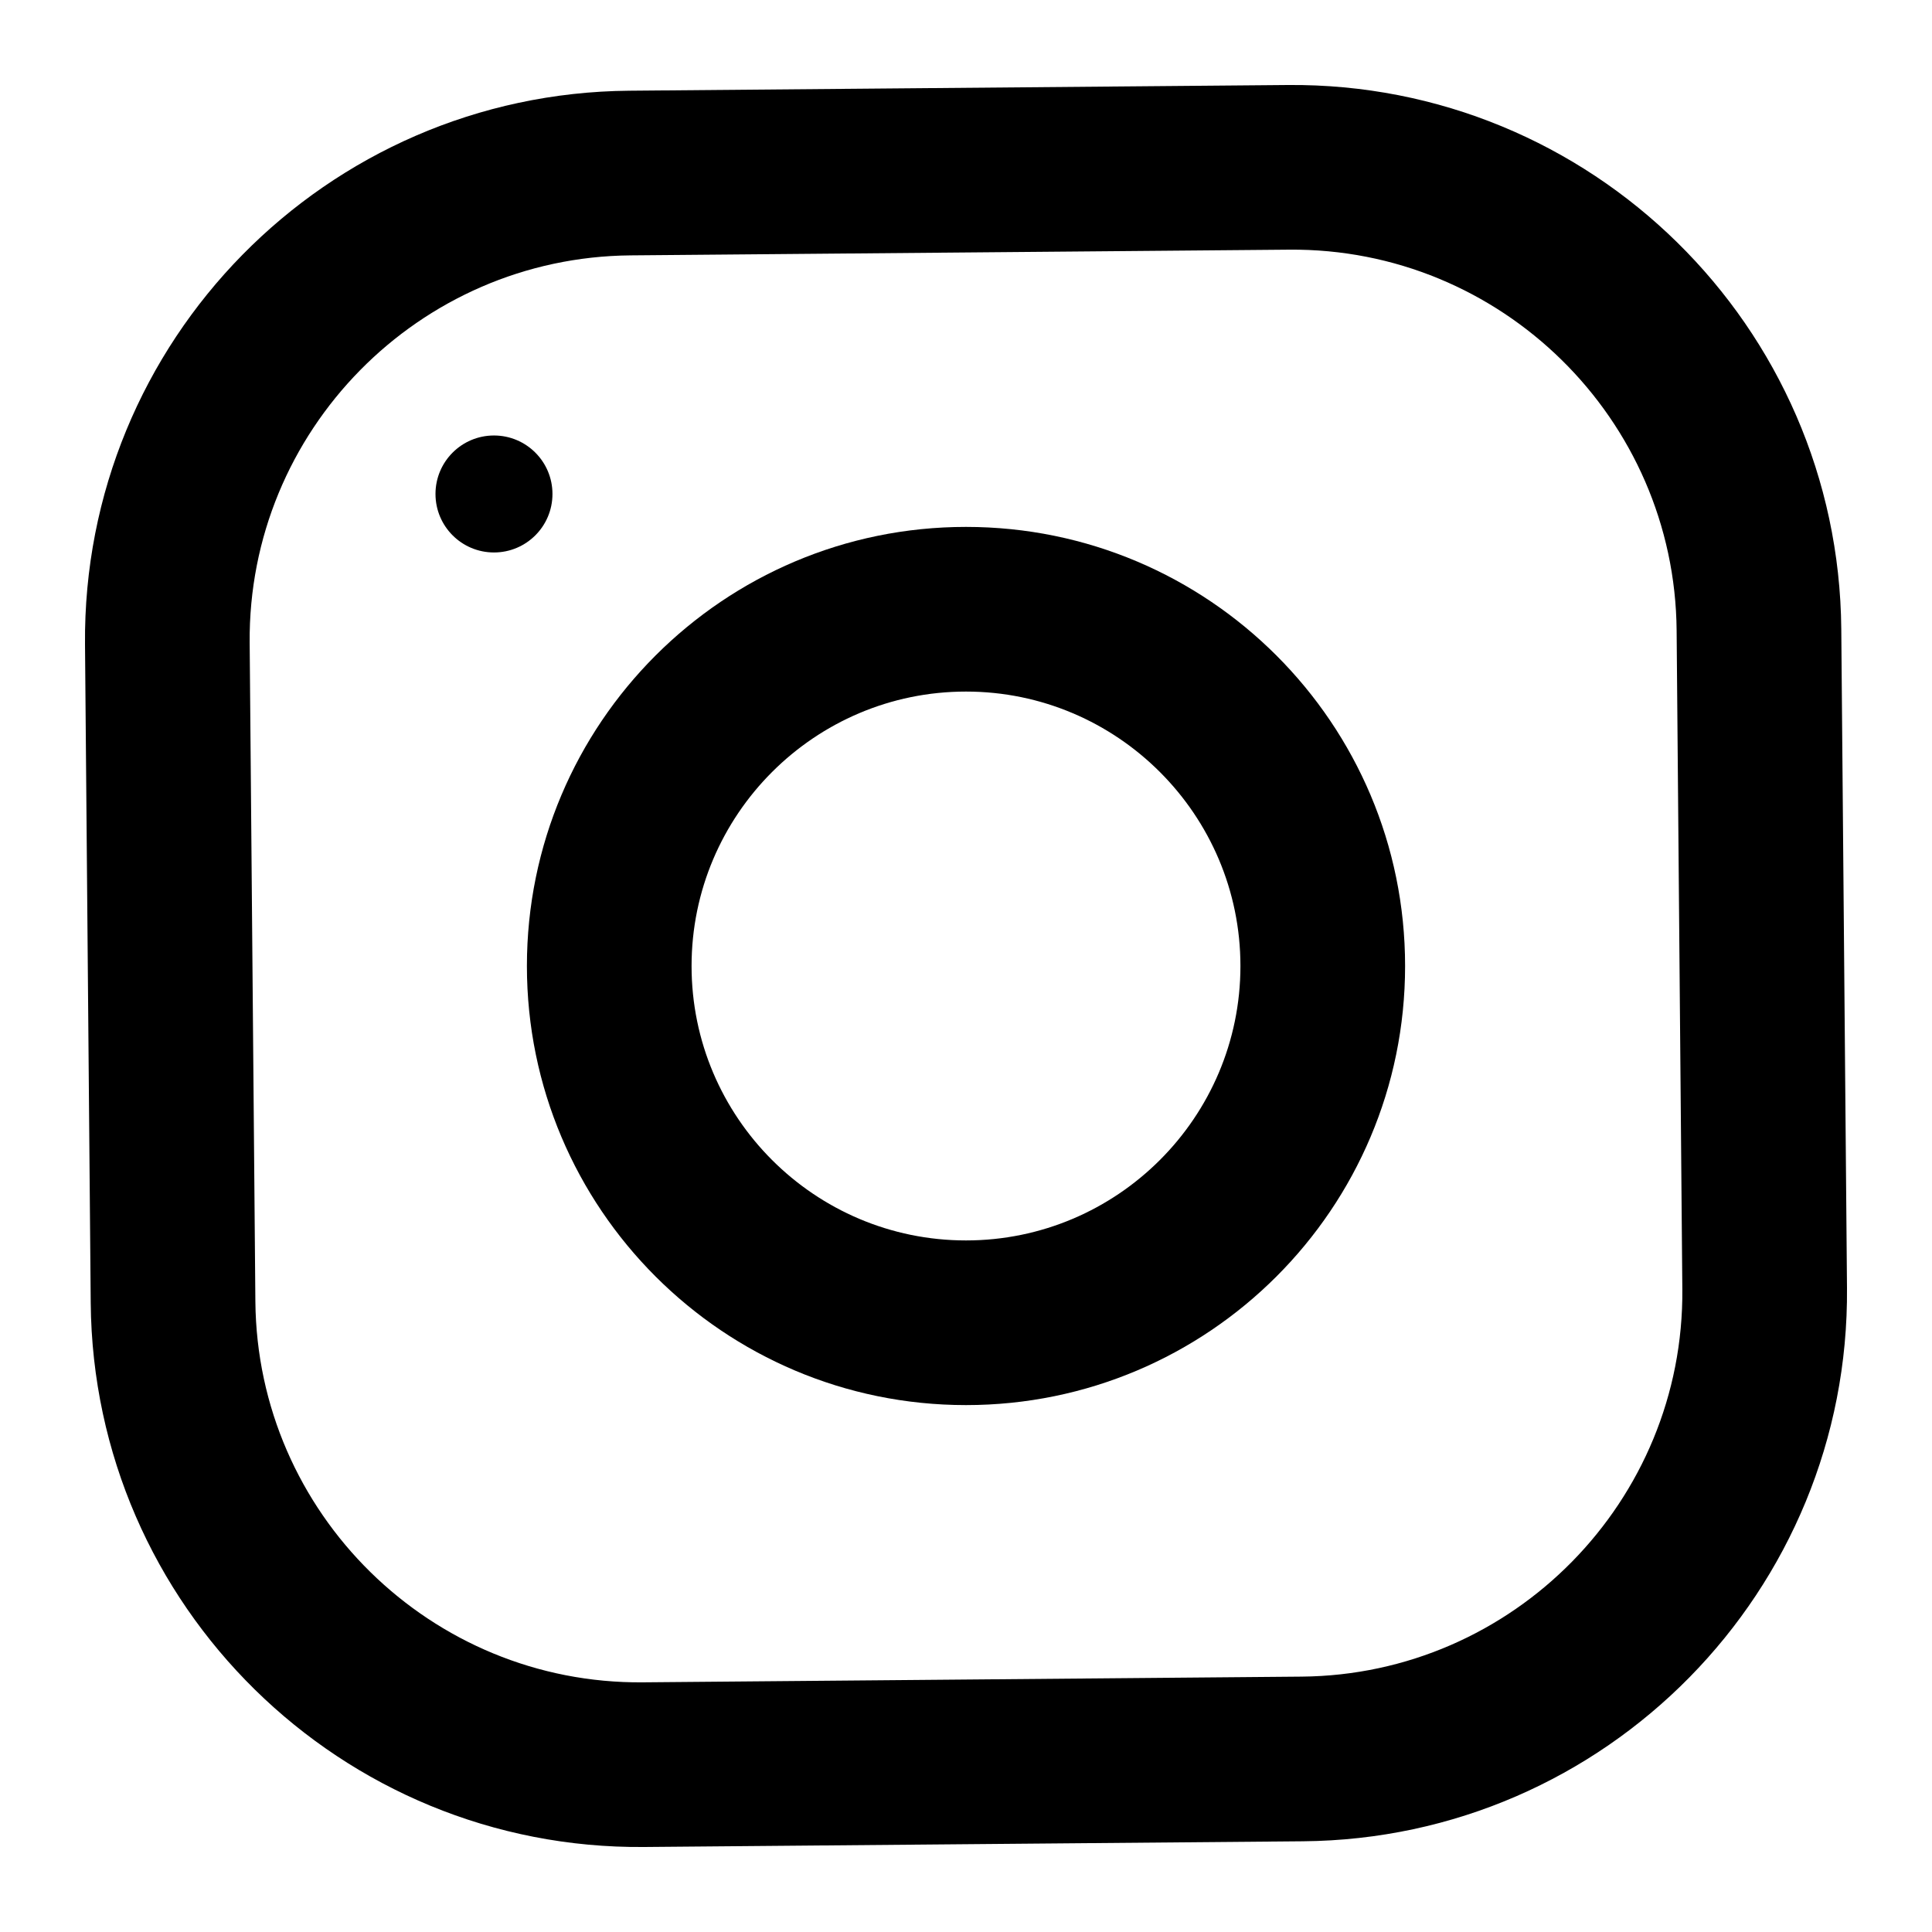
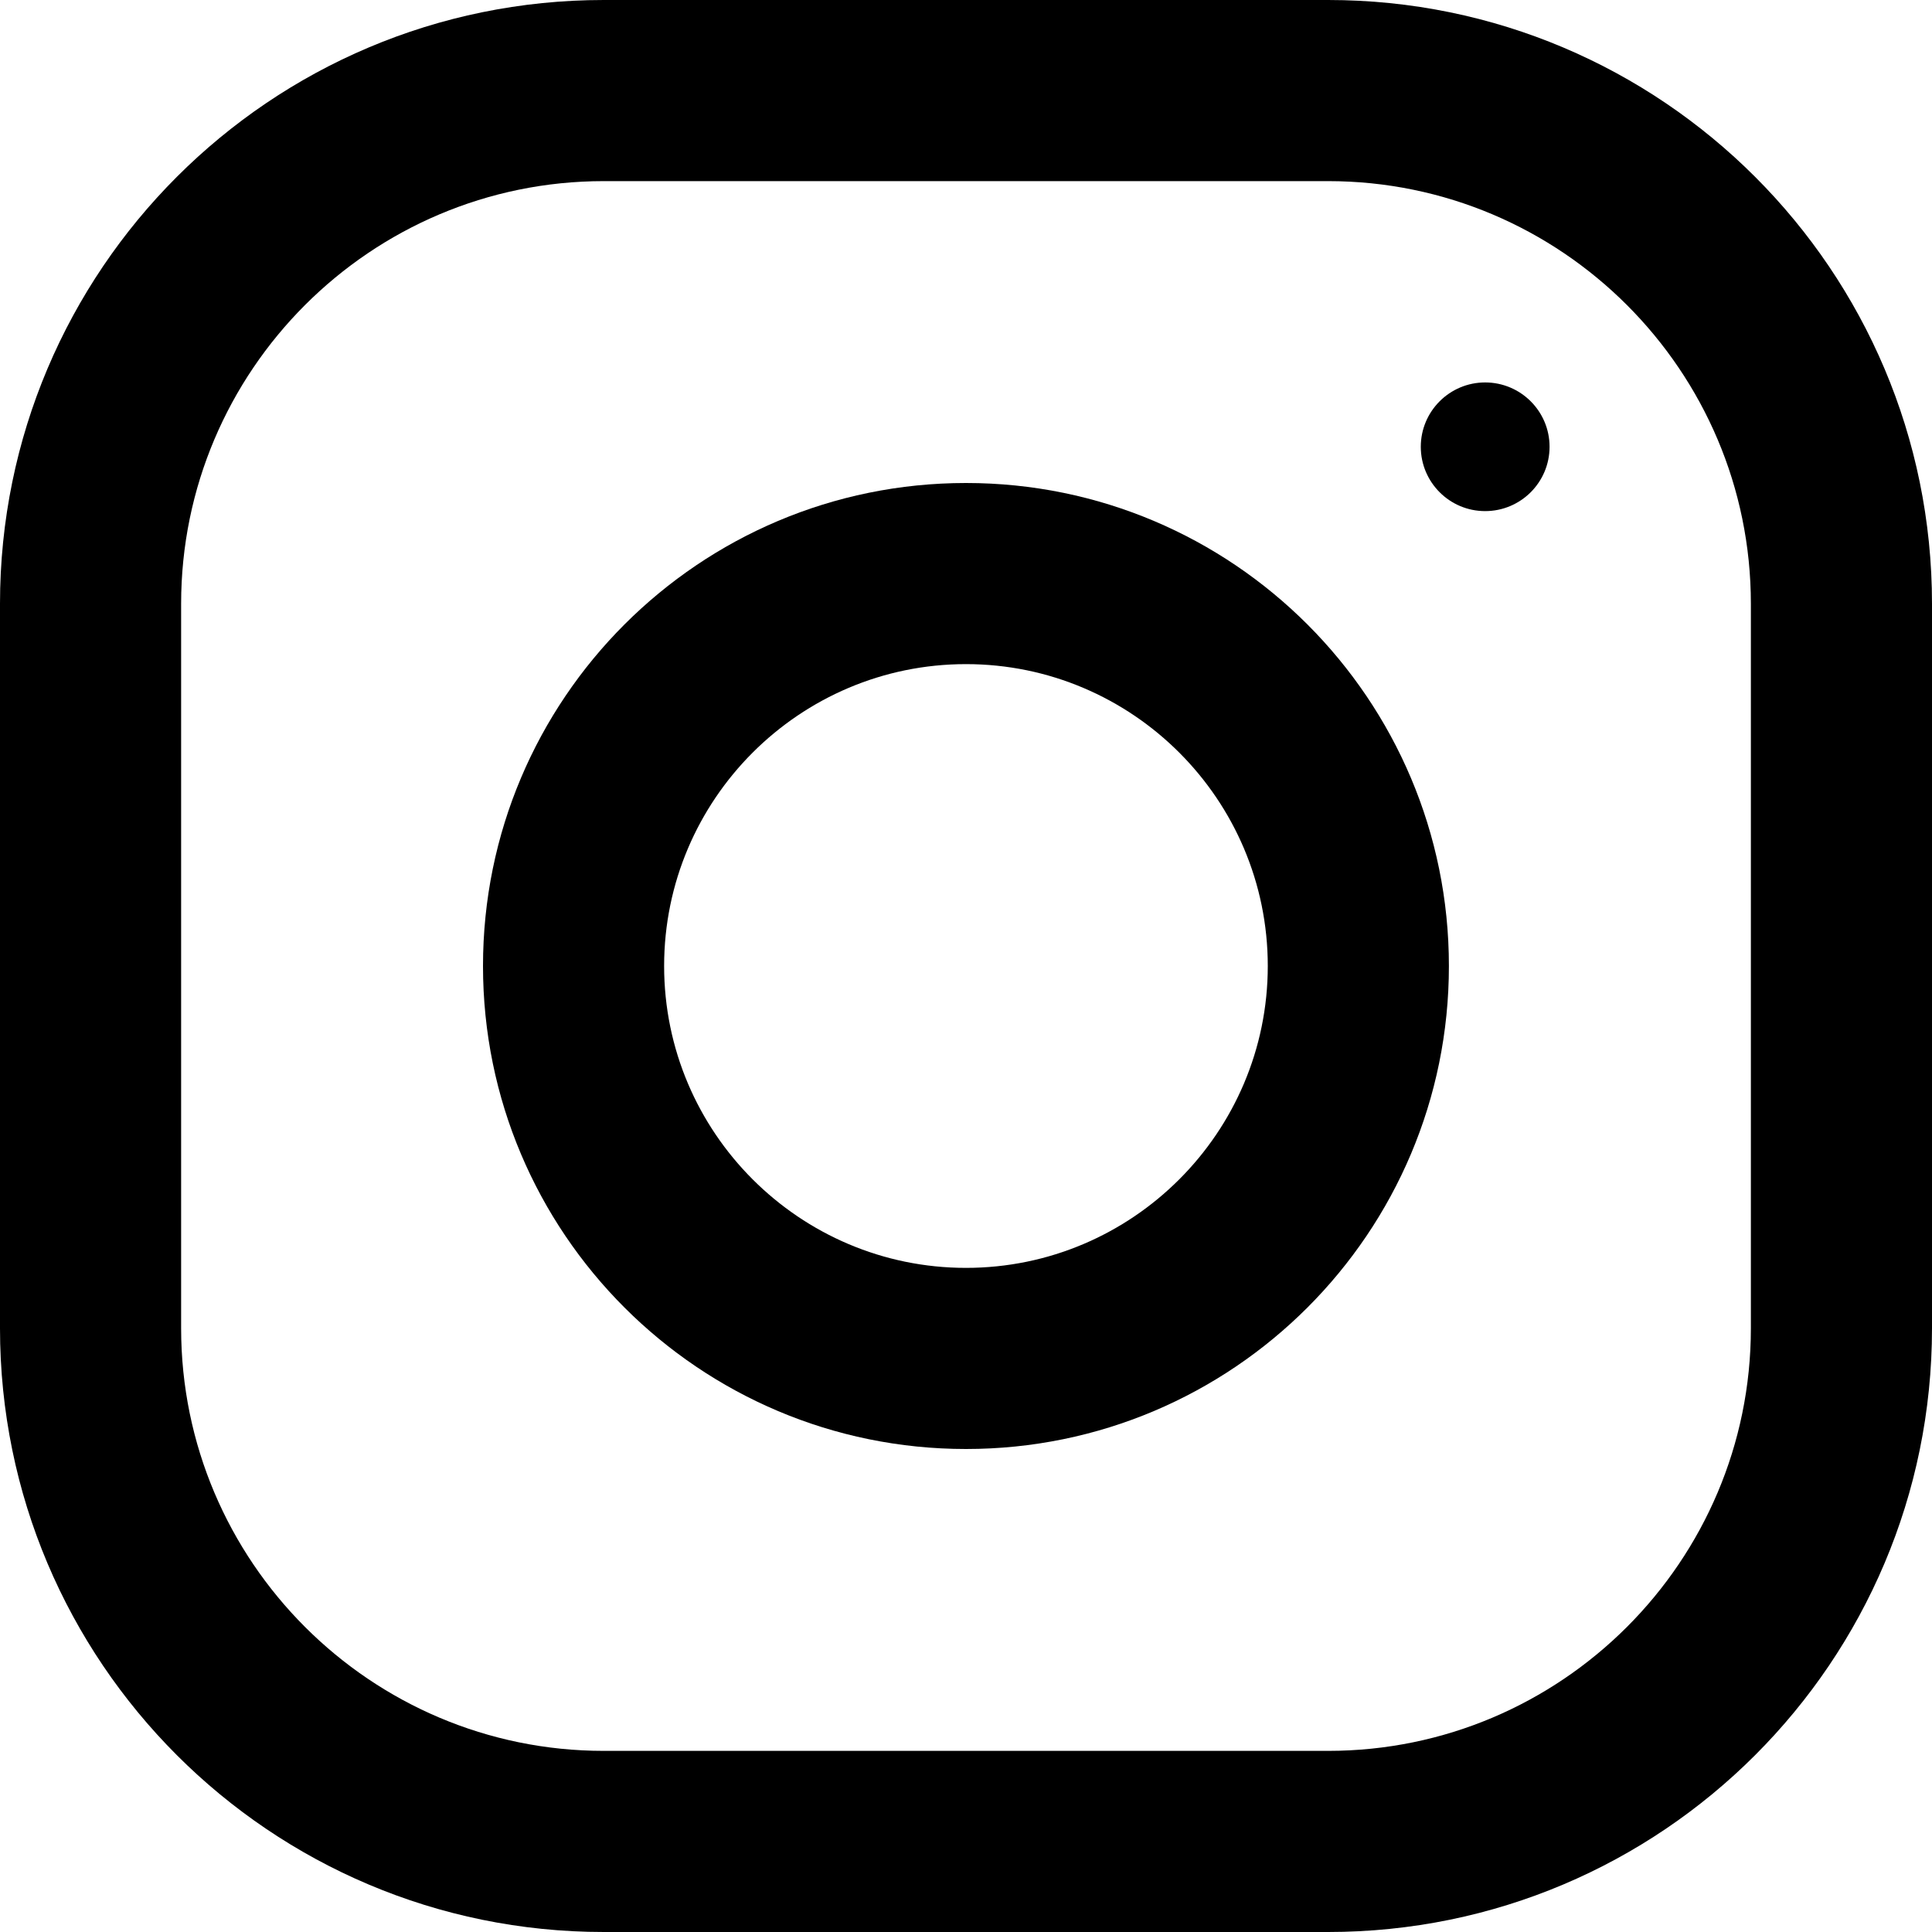
- <svg xmlns="http://www.w3.org/2000/svg" width="22" height="22" viewBox="0 0 22 22" fill="none">
-   <path d="M14.664 0.968L7.164 1.033C3.713 1.063 0.938 3.885 0.968 7.336L1.033 14.836C1.063 18.287 3.885 21.062 7.336 21.032L14.836 20.967C18.287 20.938 21.062 18.115 21.032 14.664L20.967 7.164C20.938 3.713 18.115 0.938 14.664 0.968ZM19.157 14.68C19.178 17.092 17.232 19.072 14.82 19.092L7.32 19.157C4.908 19.178 2.929 17.232 2.908 14.82L2.843 7.32C2.822 4.908 4.768 2.929 7.18 2.908L14.68 2.843C17.092 2.822 19.072 4.768 19.092 7.18L19.157 14.68Z" fill="black" />
-   <path d="M6 11C6 13.761 8.239 16 11 16C13.761 16 16 13.761 16 11C16 8.239 13.761 6 11 6C8.239 6 6 8.239 6 11ZM14.125 11C14.125 12.723 12.723 14.125 11 14.125C9.276 14.125 7.875 12.723 7.875 11C7.875 9.278 9.276 7.875 11 7.875C12.723 7.875 14.125 9.278 14.125 11Z" fill="black" />
-   <path d="M6.291 5.625C6.291 5.257 5.993 4.959 5.625 4.959C5.257 4.959 4.959 5.257 4.959 5.625C4.959 5.993 5.257 6.291 5.625 6.291C5.993 6.291 6.291 5.993 6.291 5.625Z" fill="black" />
+ <svg xmlns="http://www.w3.org/2000/svg" width="20" height="20" viewBox="0 0 20 20" fill="none">
+   <path d="M13.749 0L6.25 0C2.798 0 -0 2.799 -0 6.25L-0 13.75C-0 17.201 2.798 20 6.25 20L13.749 20C17.201 20 20 17.201 20 13.75L20 6.25C20 2.799 17.201 0 13.749 0ZM18.125 13.75C18.125 16.163 16.162 18.125 13.749 18.125L6.25 18.125C3.837 18.125 1.875 16.163 1.875 13.75L1.875 6.25C1.875 3.837 3.837 1.875 6.25 1.875L13.749 1.875C16.162 1.875 18.125 3.837 18.125 6.25L18.125 13.75Z" fill="black" />
+   <path d="M10 5C7.238 5 5 7.239 5 10C5 12.761 7.238 15 10 15C12.761 15 14.999 12.761 14.999 10C14.999 7.239 12.761 5 10 5ZM10 13.125C8.277 13.125 6.875 11.723 6.875 10C6.875 8.276 8.277 6.875 10 6.875C11.722 6.875 13.124 8.276 13.124 10C13.124 11.723 11.722 13.125 10 13.125Z" fill="black" />
+   <path d="M15.374 5.291C15.742 5.291 16.041 4.993 16.041 4.625C16.041 4.257 15.742 3.959 15.374 3.959C15.007 3.959 14.708 4.257 14.708 4.625C14.708 4.993 15.007 5.291 15.374 5.291Z" fill="black" />
</svg>
